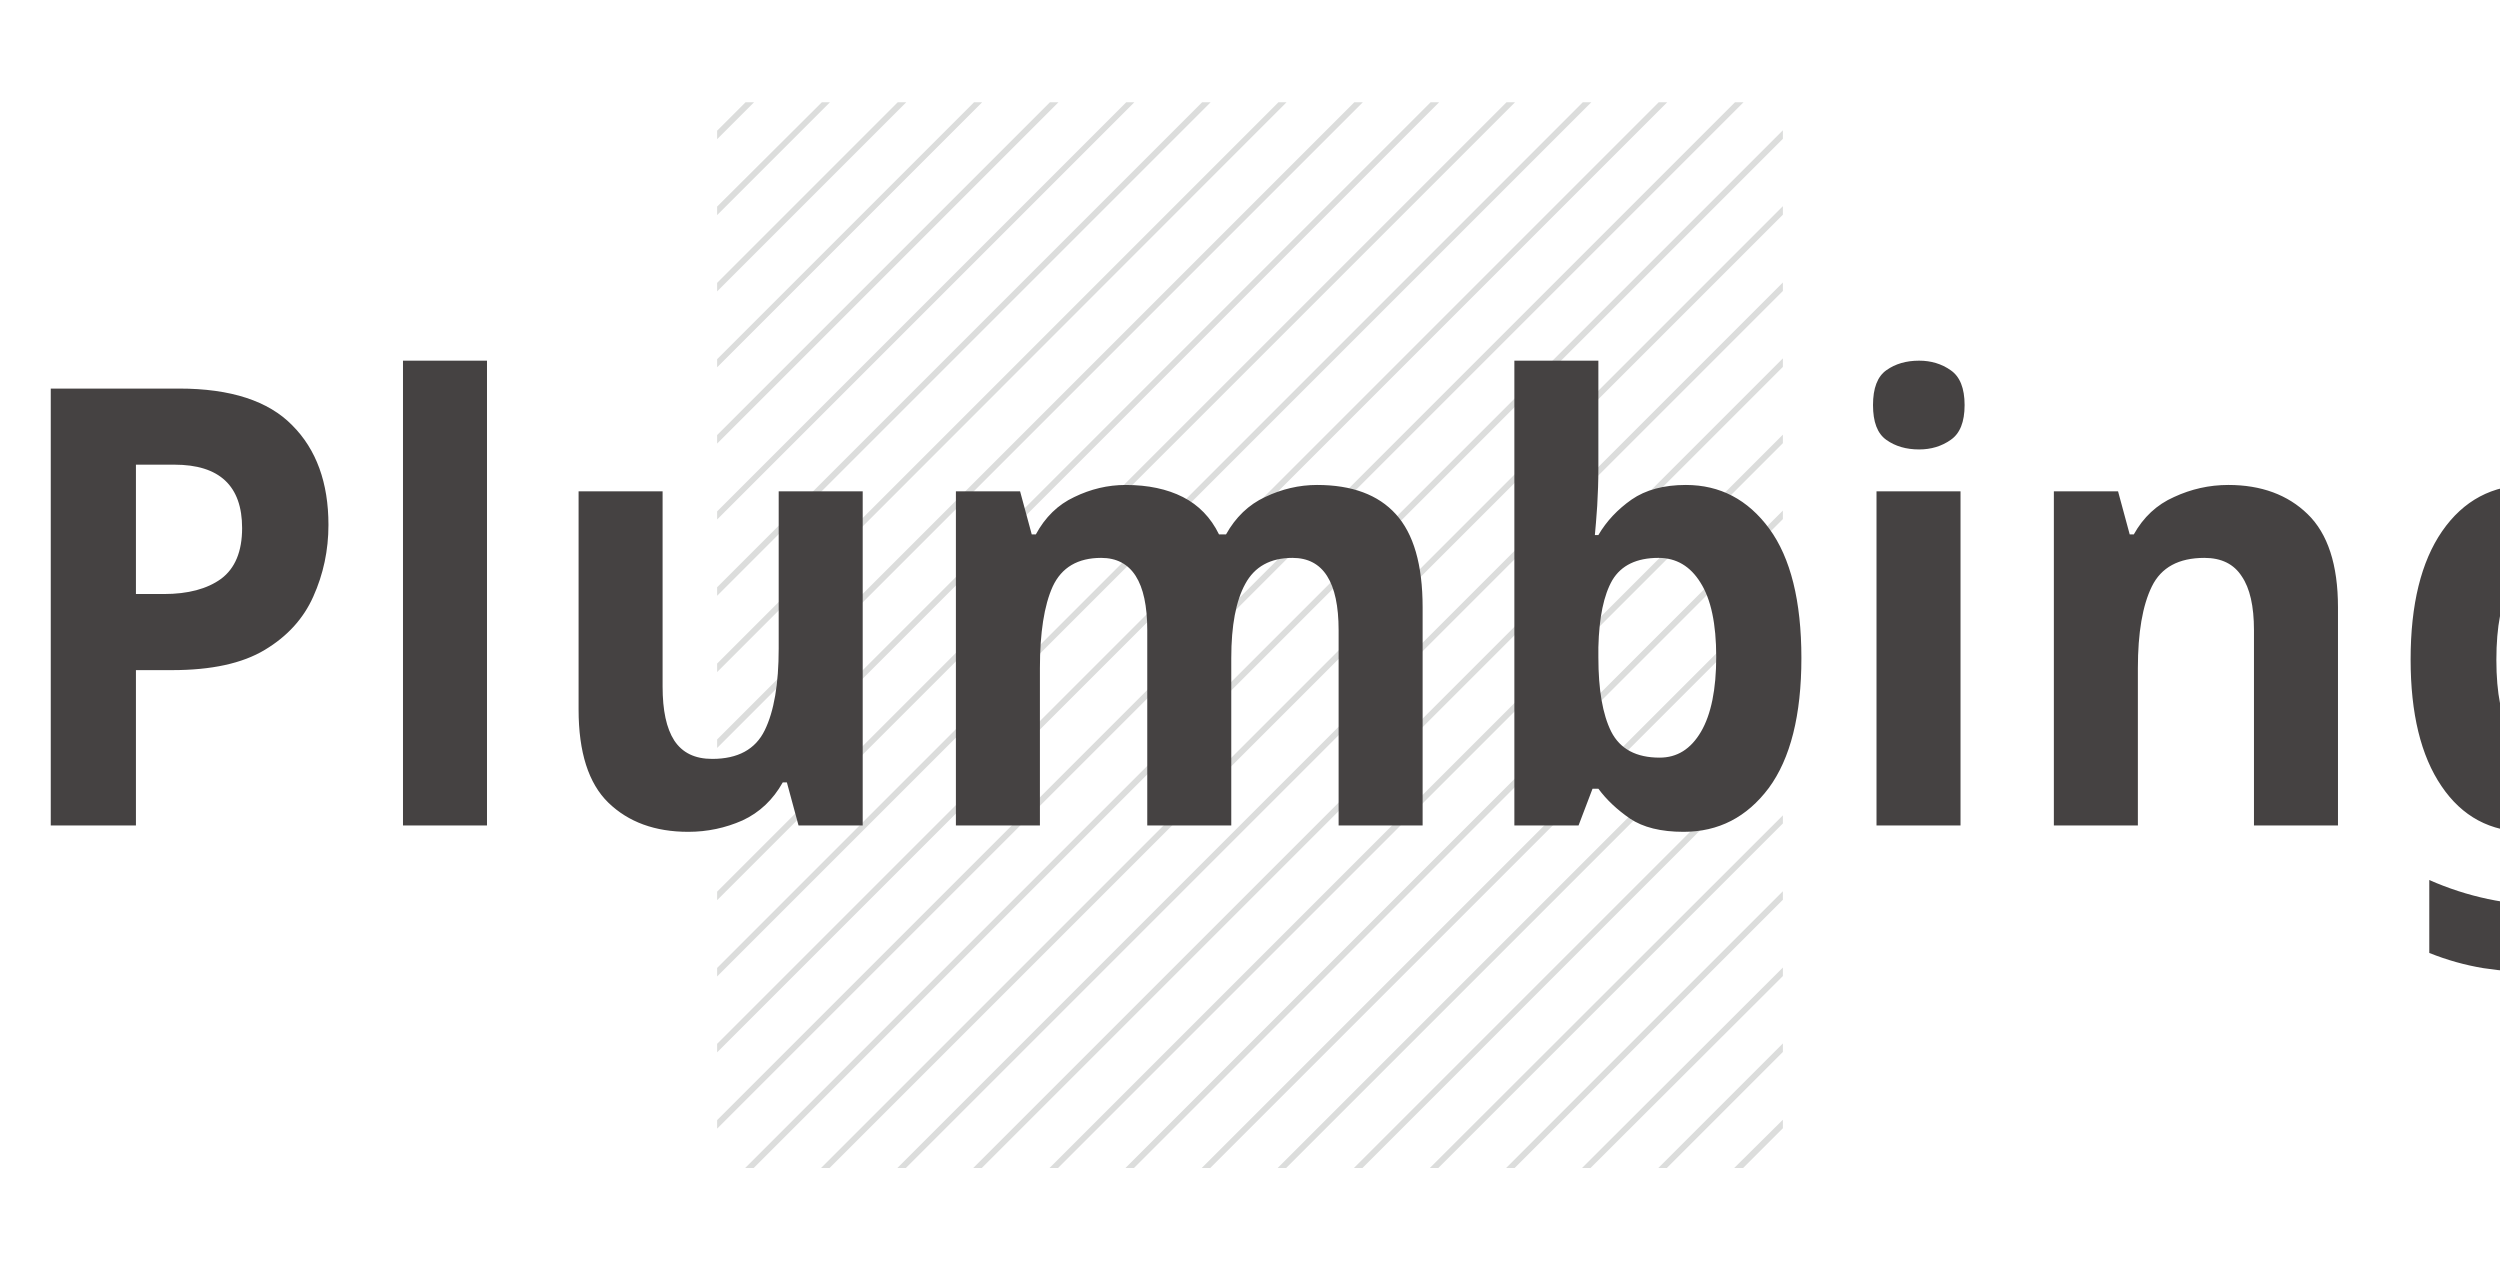
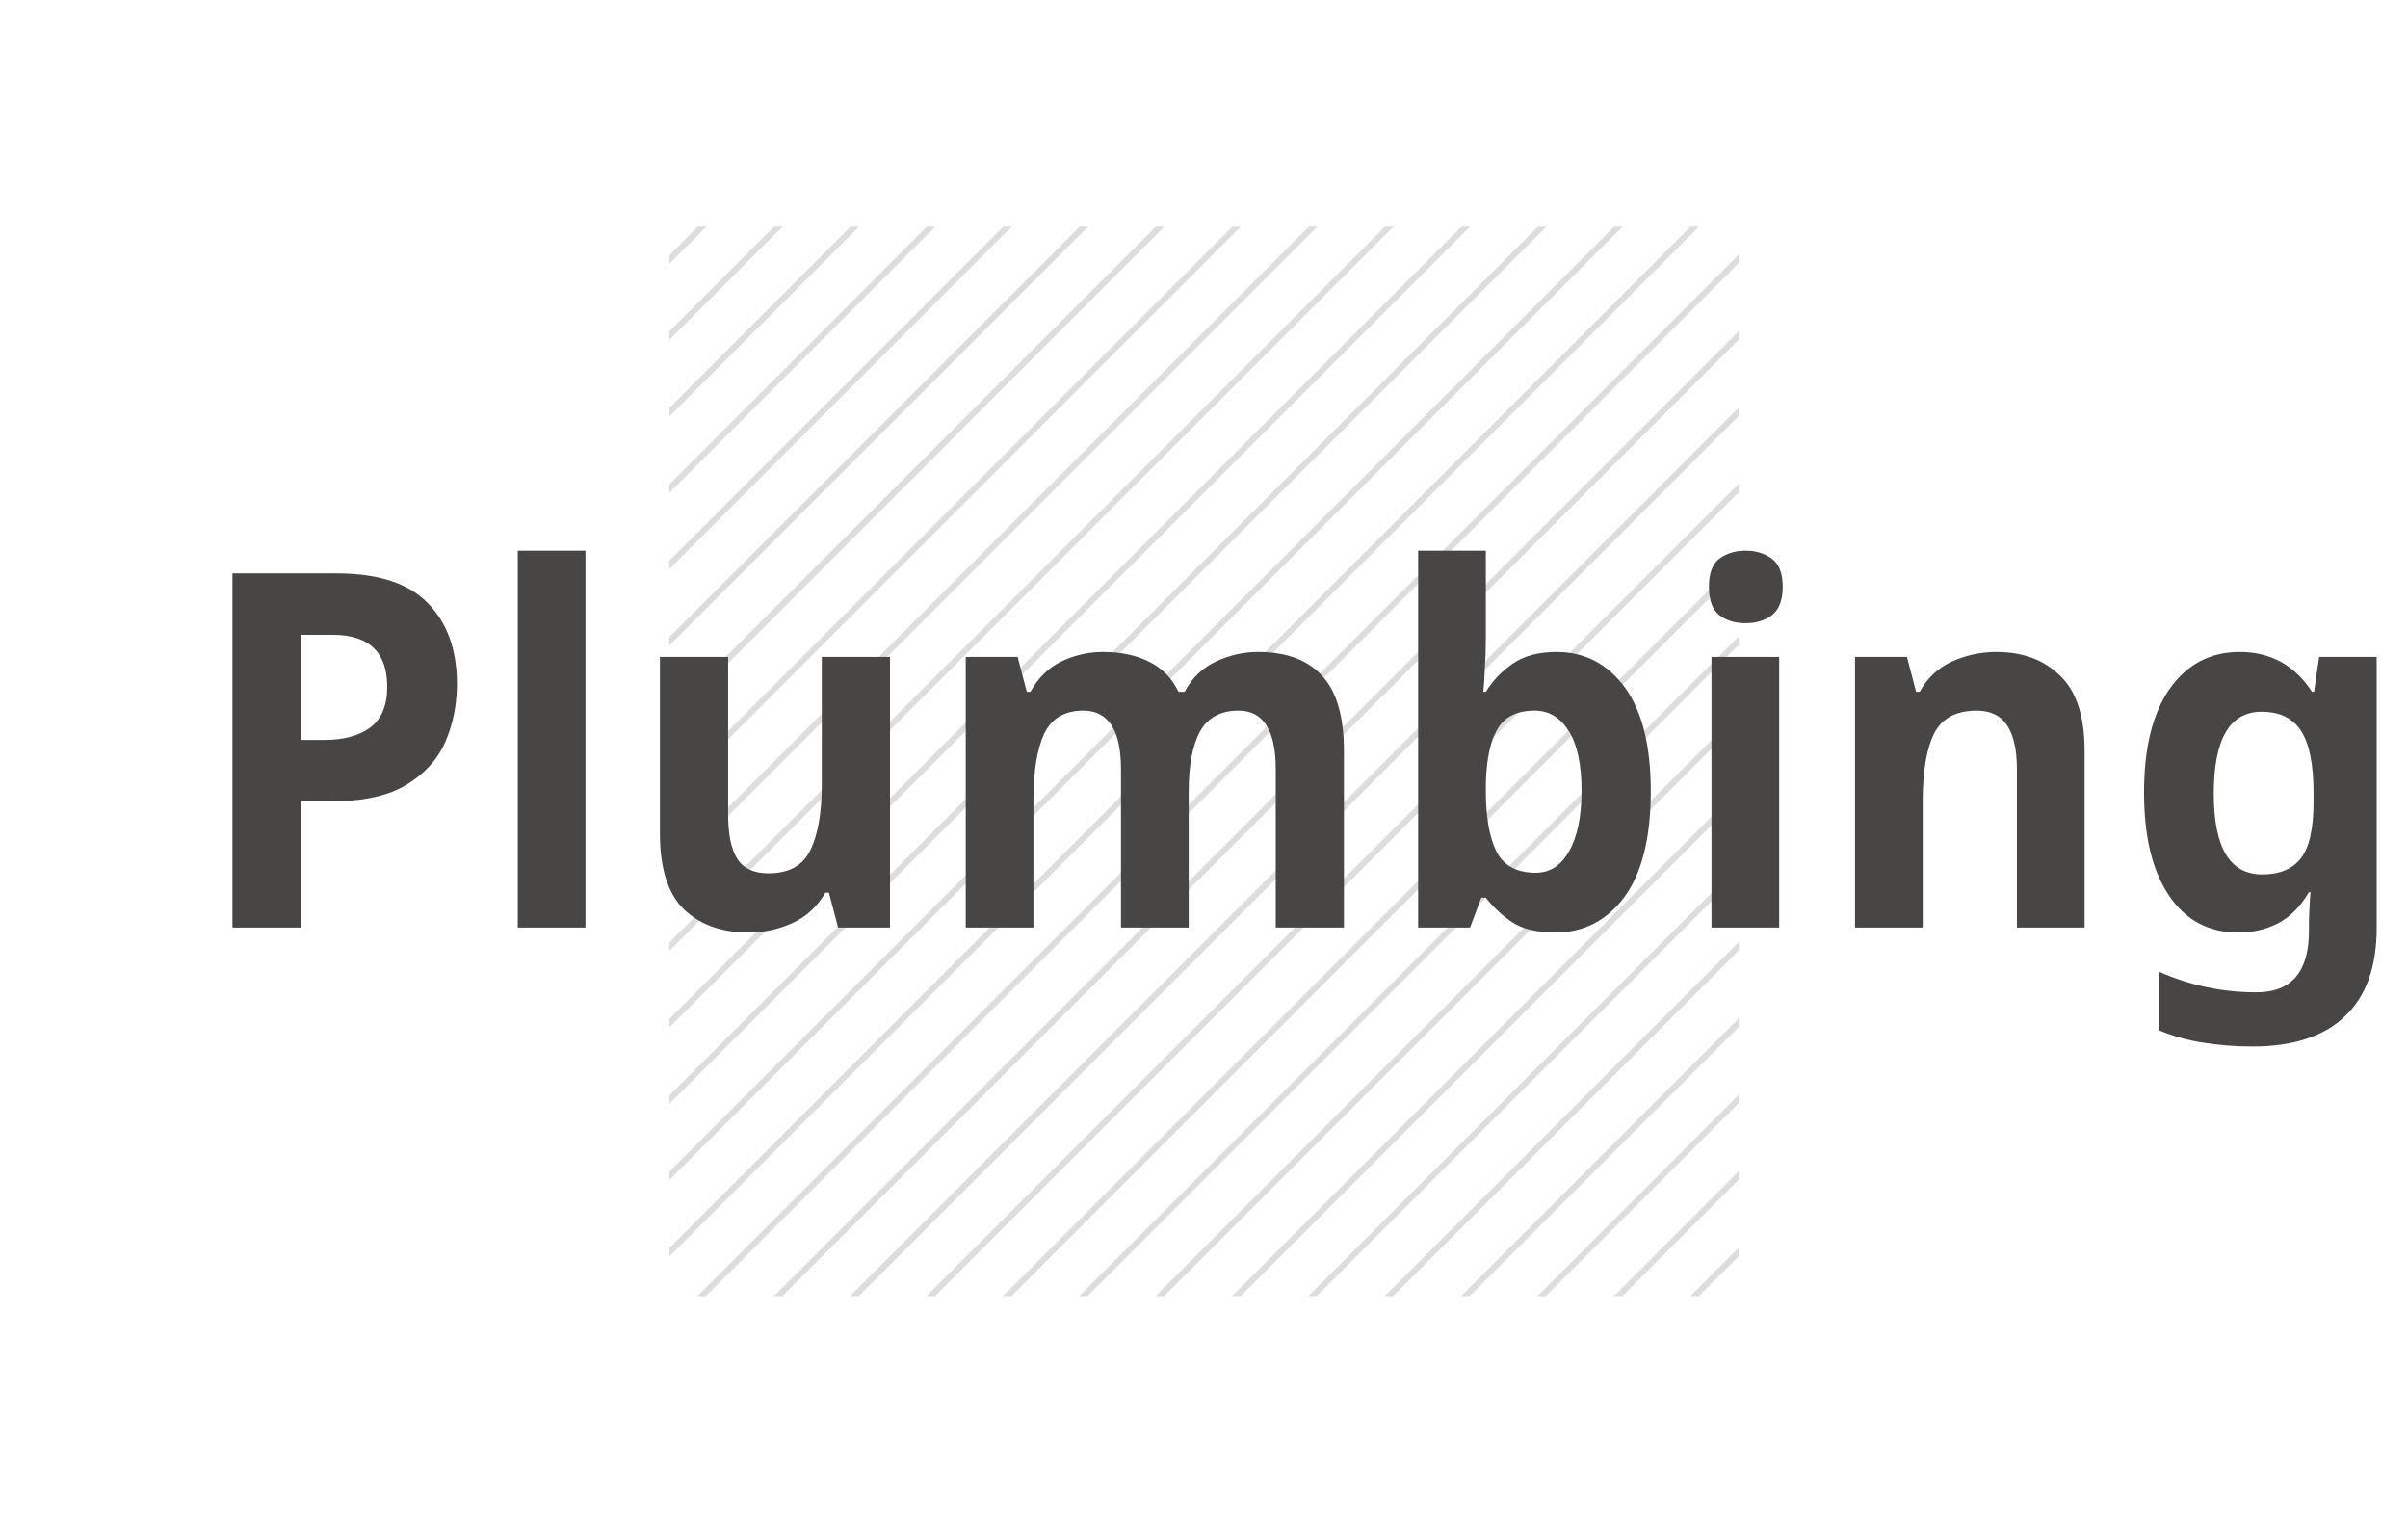
- <svg xmlns="http://www.w3.org/2000/svg" id="Layer_1" data-name="Layer 1" viewBox="0 0 61.6 31.3">
+ <svg xmlns="http://www.w3.org/2000/svg" viewBox="0 0 68 43">
  <defs>
-     <style>.cls-1{fill:#dcdddc;}.cls-2{font-size:15.08px;fill:#454242;font-family:PoynterOSDisp-Bold, PoynterOSDisp;font-weight:700;letter-spacing:0.01em;}</style>
+     <style>.cls-1{fill:#dcdddc;}.cls-2{font-size:14px;fill:#484545;font-family:PoynterOSDisp-Bold, PoynterOSDisp;font-weight:700;letter-spacing:0.01em;}</style>
  </defs>
-   <line class="cls-1" x1="17.67" y1="14.47" x2="29.62" y2="2.52" />
-   <line class="cls-1" x1="27.95" y1="2.52" x2="17.67" y2="12.81" />
-   <polygon class="cls-1" points="18.37 2.52 17.67 3.22 17.67 3.43 18.58 2.52 18.37 2.52" />
-   <polygon class="cls-1" points="20.25 2.52 17.67 5.09 17.67 5.3 20.45 2.52 20.25 2.52" />
-   <polygon class="cls-1" points="22.12 2.52 17.67 6.97 17.67 7.18 22.33 2.52 22.12 2.52" />
-   <polygon class="cls-1" points="24 2.52 17.67 8.85 17.67 9.05 24.2 2.52 24 2.52" />
-   <polygon class="cls-1" points="25.87 2.52 17.67 10.72 17.67 10.93 26.08 2.52 25.87 2.52" />
-   <polygon class="cls-1" points="27.75 2.52 17.67 12.6 17.67 12.8 27.95 2.52 27.75 2.52" />
-   <polygon class="cls-1" points="29.62 2.52 17.67 14.47 17.67 14.68 29.83 2.52 29.62 2.52" />
-   <polygon class="cls-1" points="31.5 2.52 17.67 16.35 17.67 16.56 31.7 2.52 31.5 2.52" />
-   <polygon class="cls-1" points="33.37 2.52 17.67 18.22 17.67 18.43 33.58 2.52 33.37 2.52" />
-   <polygon class="cls-1" points="35.25 2.52 17.67 20.1 17.67 20.31 35.46 2.52 35.25 2.52" />
-   <polygon class="cls-1" points="37.12 2.52 17.67 21.97 17.67 22.18 37.33 2.52 37.12 2.52" />
-   <polygon class="cls-1" points="39 2.52 17.67 23.85 17.67 24.06 39.21 2.52 39 2.52" />
-   <polygon class="cls-1" points="40.87 2.52 17.67 25.72 17.67 25.93 41.08 2.52 40.87 2.52" />
-   <polygon class="cls-1" points="42.75 2.52 17.67 27.6 17.67 27.81 42.96 2.52 42.75 2.52" />
-   <polygon class="cls-1" points="43.93 3.21 18.36 28.78 18.57 28.78 43.93 3.42 43.93 3.21" />
-   <polygon class="cls-1" points="43.93 5.08 20.23 28.78 20.44 28.78 43.93 5.29 43.93 5.08" />
-   <polygon class="cls-1" points="43.93 6.96 22.11 28.78 22.32 28.78 43.93 7.17 43.93 6.96" />
-   <polygon class="cls-1" points="43.93 8.83 23.98 28.78 24.19 28.78 43.93 9.04 43.93 8.83" />
-   <polygon class="cls-1" points="43.93 10.71 25.86 28.78 26.07 28.78 43.93 10.92 43.93 10.71" />
-   <polygon class="cls-1" points="43.93 12.58 27.73 28.78 27.94 28.78 43.93 12.79 43.93 12.58" />
-   <polygon class="cls-1" points="43.93 14.46 29.61 28.78 29.82 28.78 43.93 14.67 43.93 14.46" />
-   <polygon class="cls-1" points="43.93 16.33 31.48 28.78 31.69 28.78 43.93 16.54 43.93 16.33" />
-   <polygon class="cls-1" points="43.93 18.21 33.36 28.78 33.57 28.78 43.93 18.42 43.93 18.21" />
-   <polygon class="cls-1" points="43.93 20.09 35.23 28.78 35.44 28.78 43.93 20.29 43.93 20.09" />
-   <polygon class="cls-1" points="43.93 21.96 37.11 28.78 37.32 28.78 43.93 22.17 43.93 21.96" />
-   <polygon class="cls-1" points="43.93 23.84 38.98 28.78 39.19 28.78 43.93 24.05 43.93 23.84" />
-   <polygon class="cls-1" points="43.93 25.71 40.86 28.78 41.07 28.78 43.93 25.92 43.93 25.71" />
-   <polygon class="cls-1" points="43.93 27.59 42.73 28.78 42.95 28.78 43.93 27.8 43.93 27.59" />
-   <text class="cls-2" transform="translate(0 20.34) scale(0.92 1)">Plumbing</text>
+   <g id="Pattern">
+     <line class="cls-1" x1="18.9" y1="20.14" x2="32.64" y2="6.4" />
+     <line class="cls-1" x1="30.73" y1="6.4" x2="18.9" y2="18.23" />
+     <polygon class="cls-1" points="19.7 6.4 18.9 7.21 18.9 7.45 19.95 6.4 19.7 6.4" />
+     <polygon class="cls-1" points="21.86 6.4 18.9 9.36 18.9 9.6 22.1 6.4 21.86 6.4" />
+     <polygon class="cls-1" points="24.02 6.4 18.9 11.52 18.9 11.76 24.26 6.4 24.02 6.4" />
+     <polygon class="cls-1" points="26.17 6.4 18.9 13.68 18.9 13.92 26.41 6.4 26.17 6.4" />
+     <polygon class="cls-1" points="28.33 6.4 18.9 15.83 18.9 16.07 28.57 6.4 28.33 6.4" />
+     <polygon class="cls-1" points="30.49 6.4 18.9 17.99 18.9 18.23 30.73 6.4 30.49 6.4" />
+     <polygon class="cls-1" points="32.64 6.4 18.9 20.14 18.9 20.39 32.88 6.4 32.64 6.4" />
+     <polygon class="cls-1" points="34.8 6.4 18.9 22.3 18.9 22.54 35.04 6.4 34.8 6.4" />
+     <polygon class="cls-1" points="36.96 6.4 18.9 24.46 18.9 24.7 37.2 6.4 36.96 6.4" />
+     <polygon class="cls-1" points="39.11 6.4 18.9 26.61 18.9 26.85 39.35 6.4 39.11 6.4" />
+     <polygon class="cls-1" points="41.27 6.4 18.9 28.77 18.9 29.01 41.51 6.4 41.27 6.4" />
+     <polygon class="cls-1" points="43.43 6.4 18.9 30.93 18.9 31.17 43.67 6.4 43.43 6.4" />
+     <polygon class="cls-1" points="45.58 6.4 18.9 33.08 18.9 33.32 45.82 6.4 45.58 6.4" />
+     <polygon class="cls-1" points="47.74 6.4 18.9 35.24 18.9 35.48 47.98 6.4 47.74 6.4" />
+     <polygon class="cls-1" points="49.1 7.19 19.69 36.6 19.93 36.6 49.1 7.43 49.1 7.19" />
+     <polygon class="cls-1" points="49.1 9.35 21.85 36.6 22.09 36.6 49.1 9.59 49.1 9.35" />
+     <polygon class="cls-1" points="49.1 11.51 24 36.6 24.25 36.6 49.1 11.75 49.1 11.51" />
+     <polygon class="cls-1" points="49.1 13.66 26.16 36.6 26.4 36.6 49.1 13.9 49.1 13.66" />
+     <polygon class="cls-1" points="49.1 15.82 28.32 36.6 28.56 36.6 49.1 16.06 49.1 15.82" />
+     <polygon class="cls-1" points="49.1 17.97 30.47 36.6 30.71 36.6 49.1 18.21 49.1 17.97" />
+     <polygon class="cls-1" points="49.1 20.13 32.63 36.6 32.87 36.6 49.1 20.37 49.1 20.13" />
+     <polygon class="cls-1" points="49.1 22.29 34.79 36.6 35.03 36.6 49.1 22.53 49.1 22.29" />
+     <polygon class="cls-1" points="49.1 24.44 36.94 36.6 37.18 36.6 49.1 24.68 49.1 24.44" />
+     <polygon class="cls-1" points="49.1 26.6 39.1 36.6 39.34 36.6 49.1 26.84 49.1 26.6" />
+     <polygon class="cls-1" points="49.1 28.76 41.26 36.6 41.5 36.6 49.1 29 49.1 28.76" />
+     <polygon class="cls-1" points="49.1 30.91 43.41 36.6 43.65 36.6 49.1 31.15 49.1 30.91" />
+     <polygon class="cls-1" points="49.1 33.07 45.57 36.6 45.81 36.6 49.1 33.31 49.1 33.07" />
+     <polygon class="cls-1" points="49.1 35.23 47.73 36.6 47.97 36.6 49.1 35.47 49.1 35.23" />
+   </g>
+   <g id="Text">
+     <text class="cls-2" transform="translate(5.4 26.19) scale(0.92 1)">Plumbing</text>
+   </g>
</svg>
